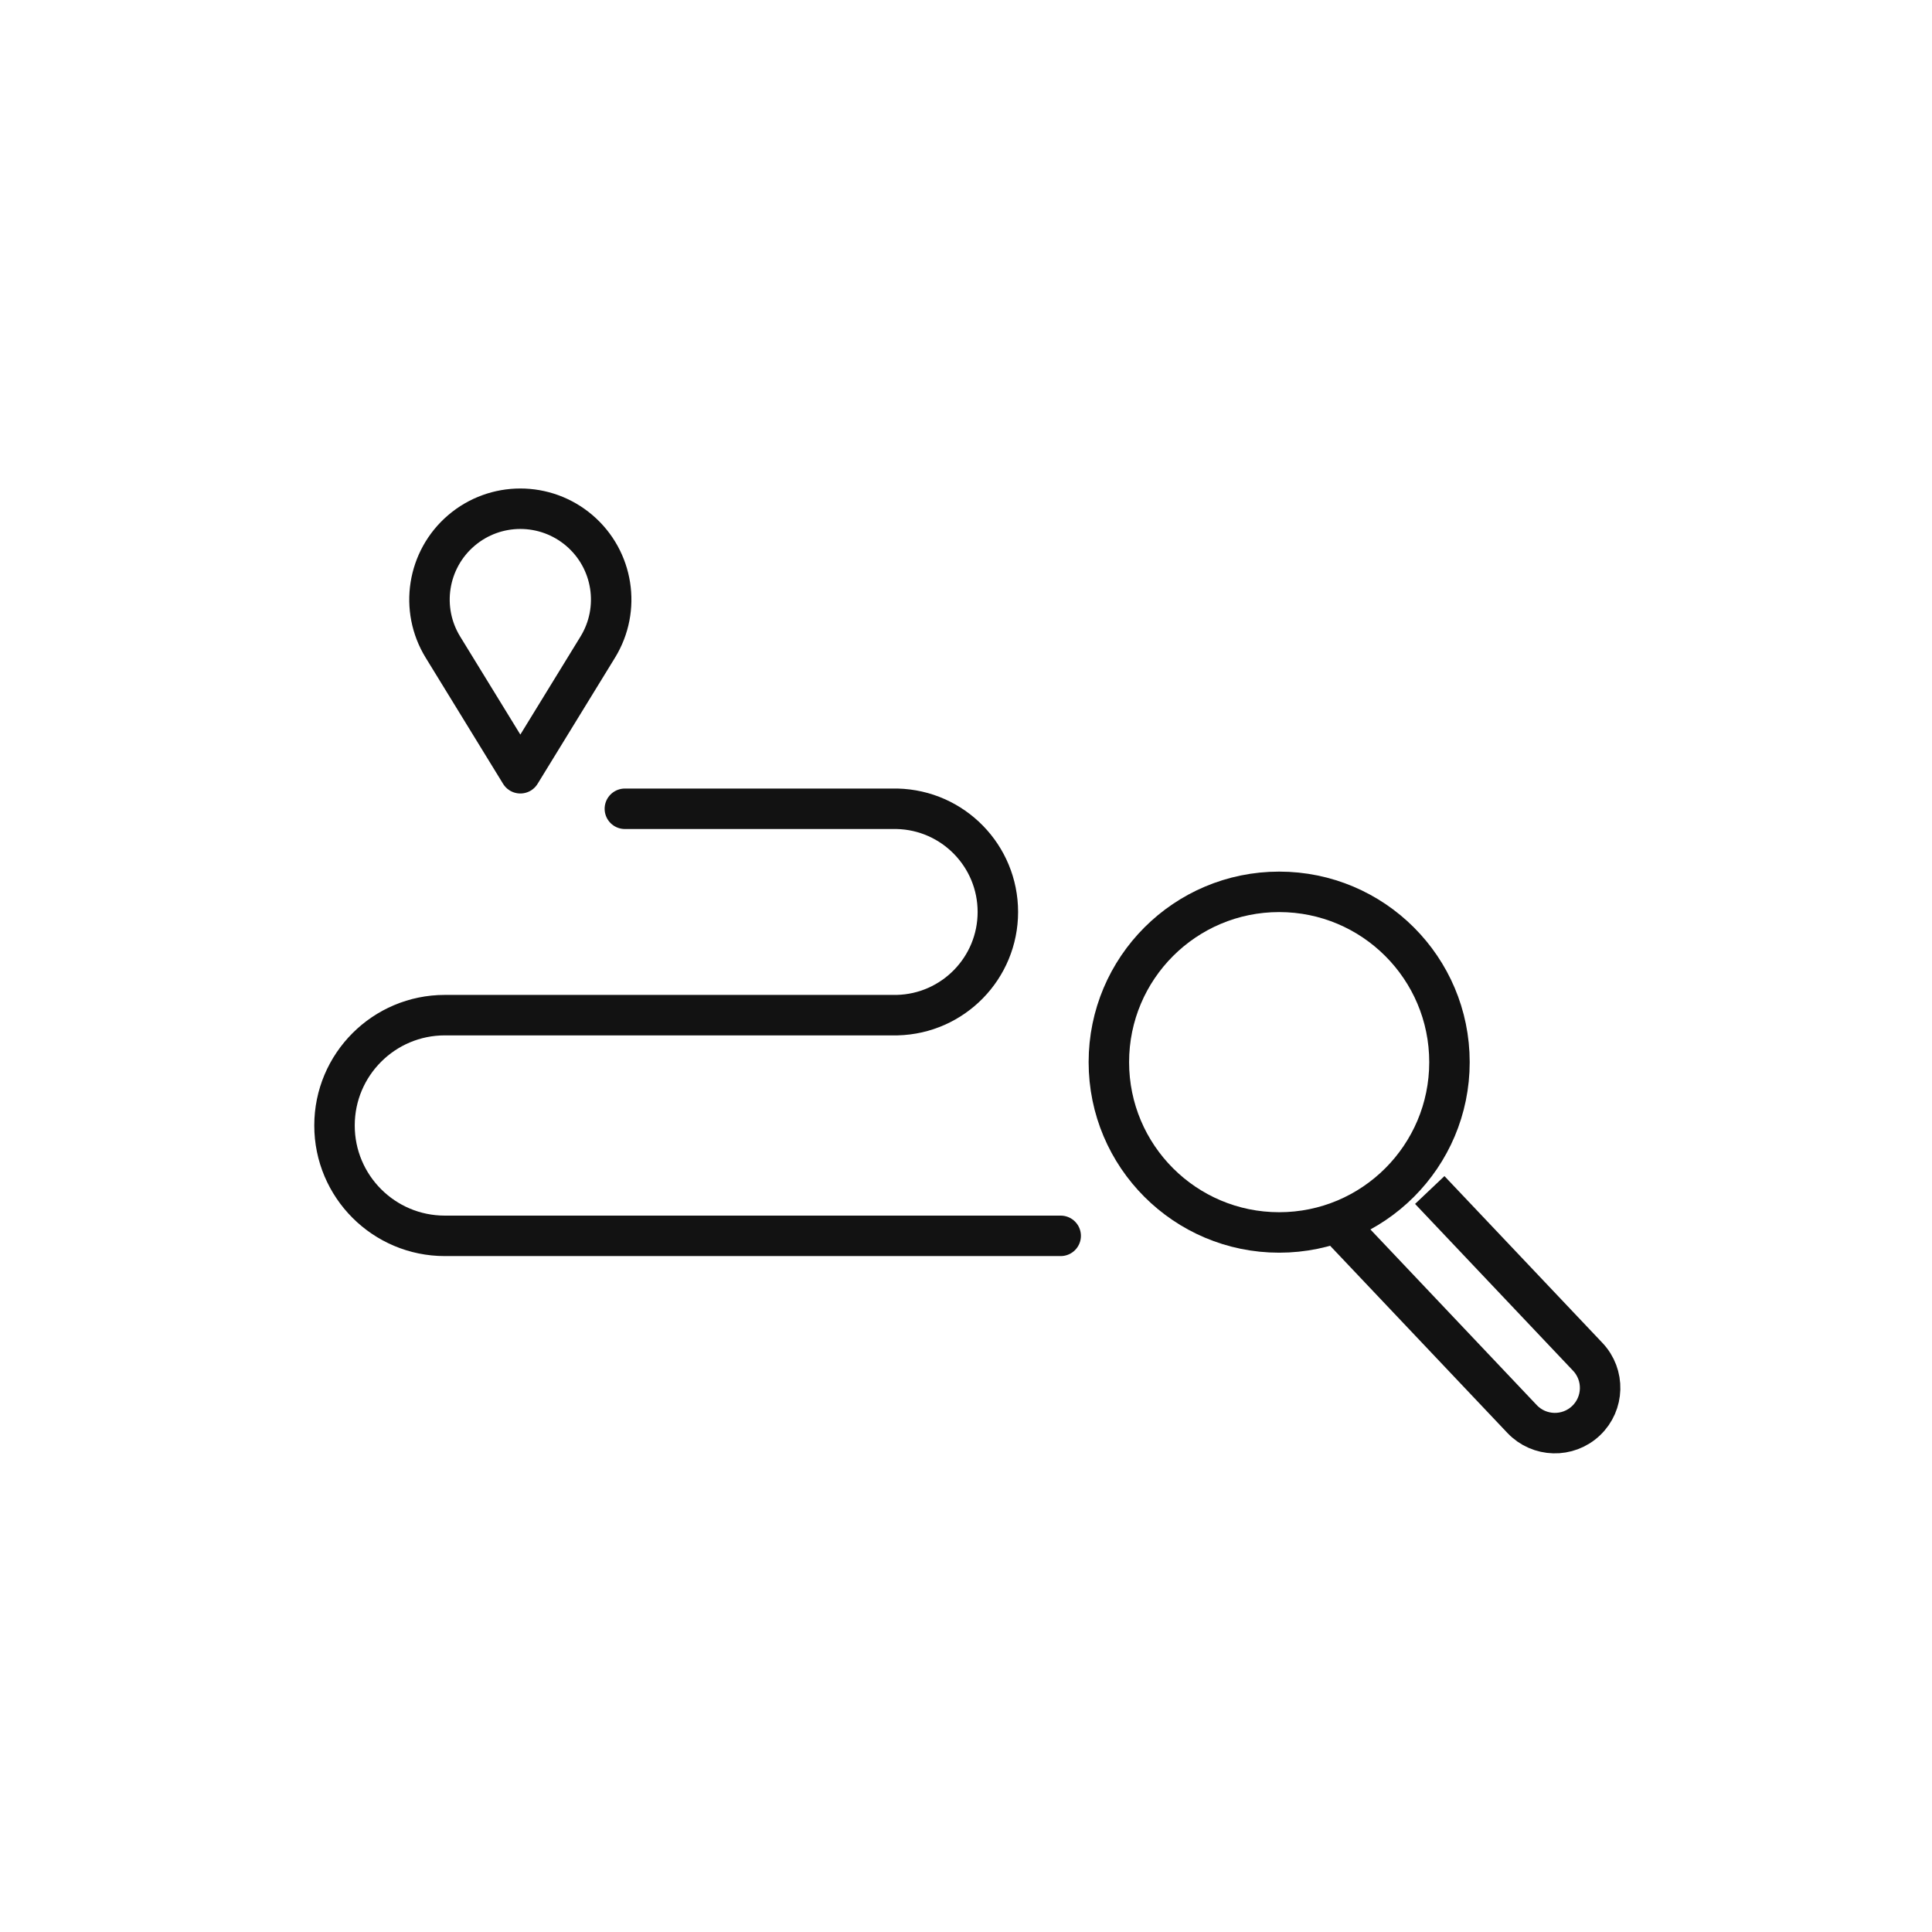
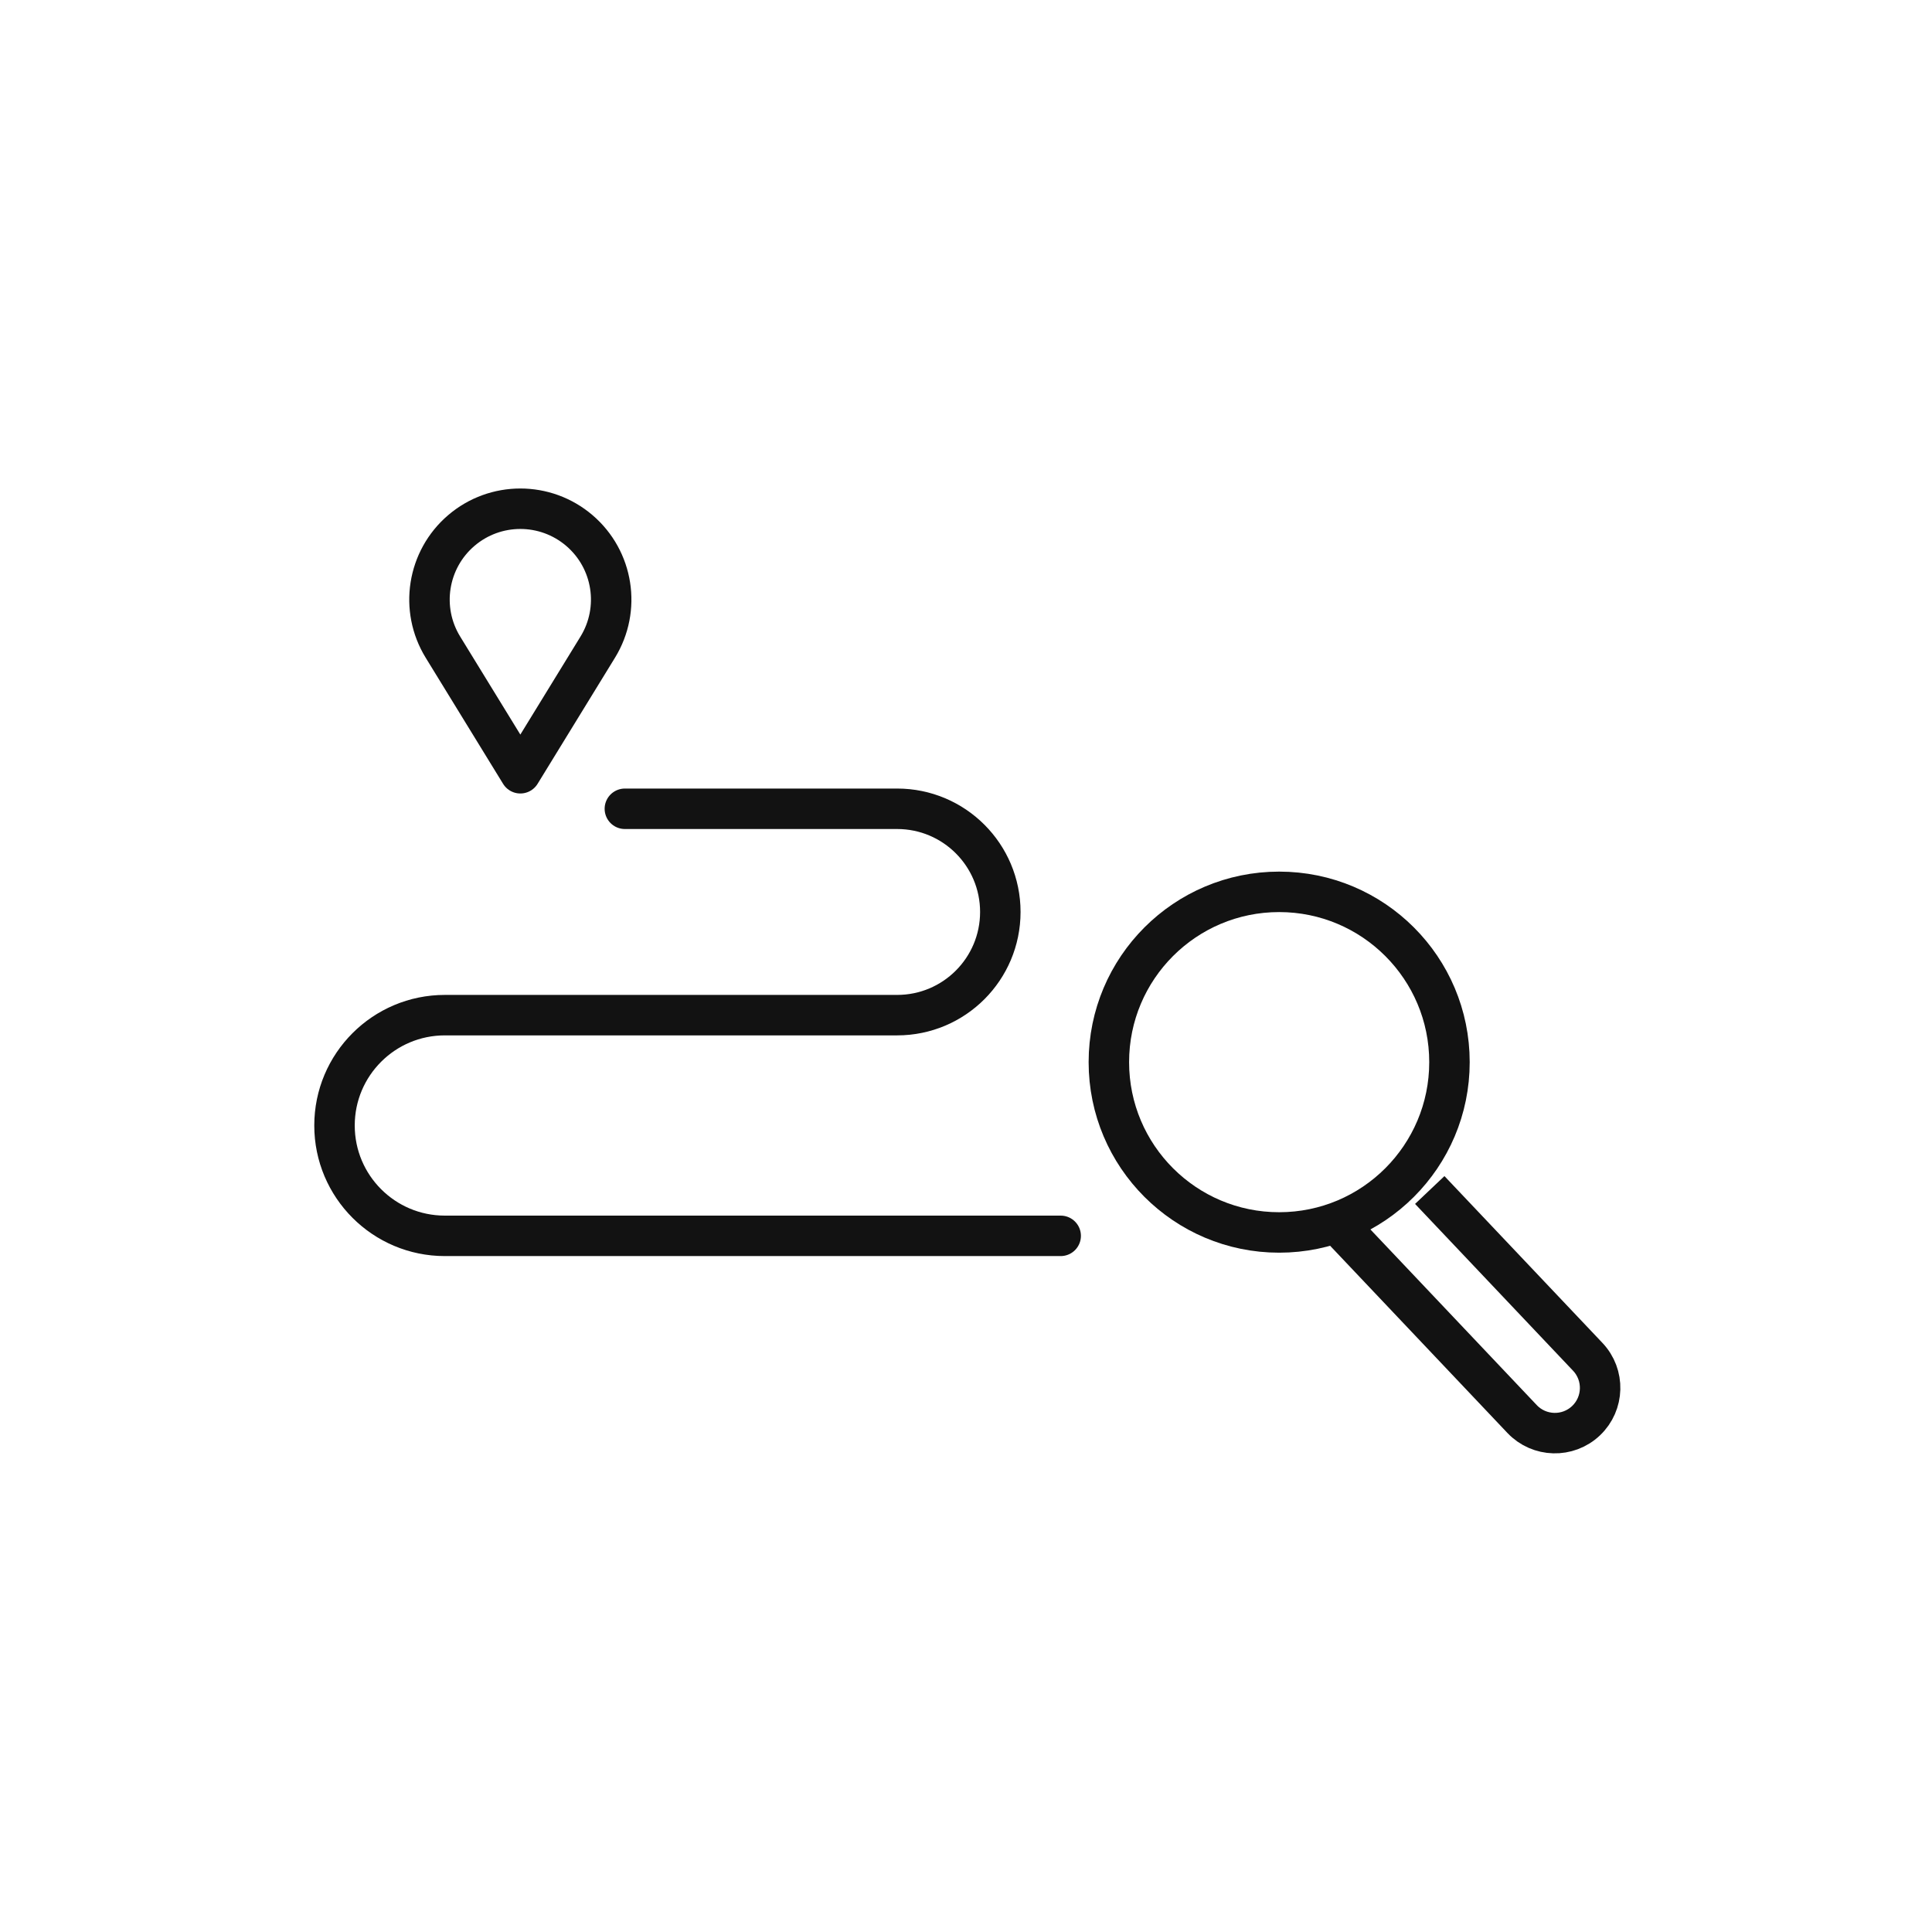
<svg xmlns="http://www.w3.org/2000/svg" id="oa-civic-line-cl-020" data-id="CL-020" width="128" height="128" viewBox="0 0 128 128">
  <g id="accent">
-     <path d="M88.521 81.005 L100.842 94.014 A2.995 2.995 0 0 0 105.19 89.89 L94.725 78.841" fill="none" stroke="#121212" stroke-width="2.681" stroke-linecap="butt" stroke-linejoin="round" />
+     <path d="M88.521 81.005 L100.842 94.014 A2.993 2.993 0 0 0 105.19 89.89 L94.725 78.841" fill="none" stroke="#121212" stroke-width="2.681" stroke-linecap="butt" stroke-linejoin="round" />
    <path d="M34.474 51.23 L39.601 42.876 A6.019 6.019 0 1 0 29.346 42.876 Z" fill="none" stroke="#121212" stroke-width="2.681" stroke-linecap="round" stroke-linejoin="round" />
  </g>
  <g id="base">
-     <path d="M41.399 53.584 H59.438 A6.838 6.838 0 0 1 59.438 67.256 H29.473 A7.311 7.311 0 0 0 29.473 81.878 H70.273" fill="none" stroke="#121212" stroke-width="2.681" stroke-linecap="round" stroke-linejoin="round" />
+     <path d="M41.399 53.584 H59.438 A6.824 6.824 0 0 1 59.438 67.256 H29.473 A7.306 7.306 0 0 0 29.473 81.878 H70.273" fill="none" stroke="#121212" stroke-width="2.681" stroke-linecap="round" stroke-linejoin="round" />
    <circle cx="84.748" cy="70.37" r="11.283" fill="none" stroke="#121212" stroke-width="2.681" stroke-linecap="round" stroke-linejoin="round" />
  </g>
</svg>
